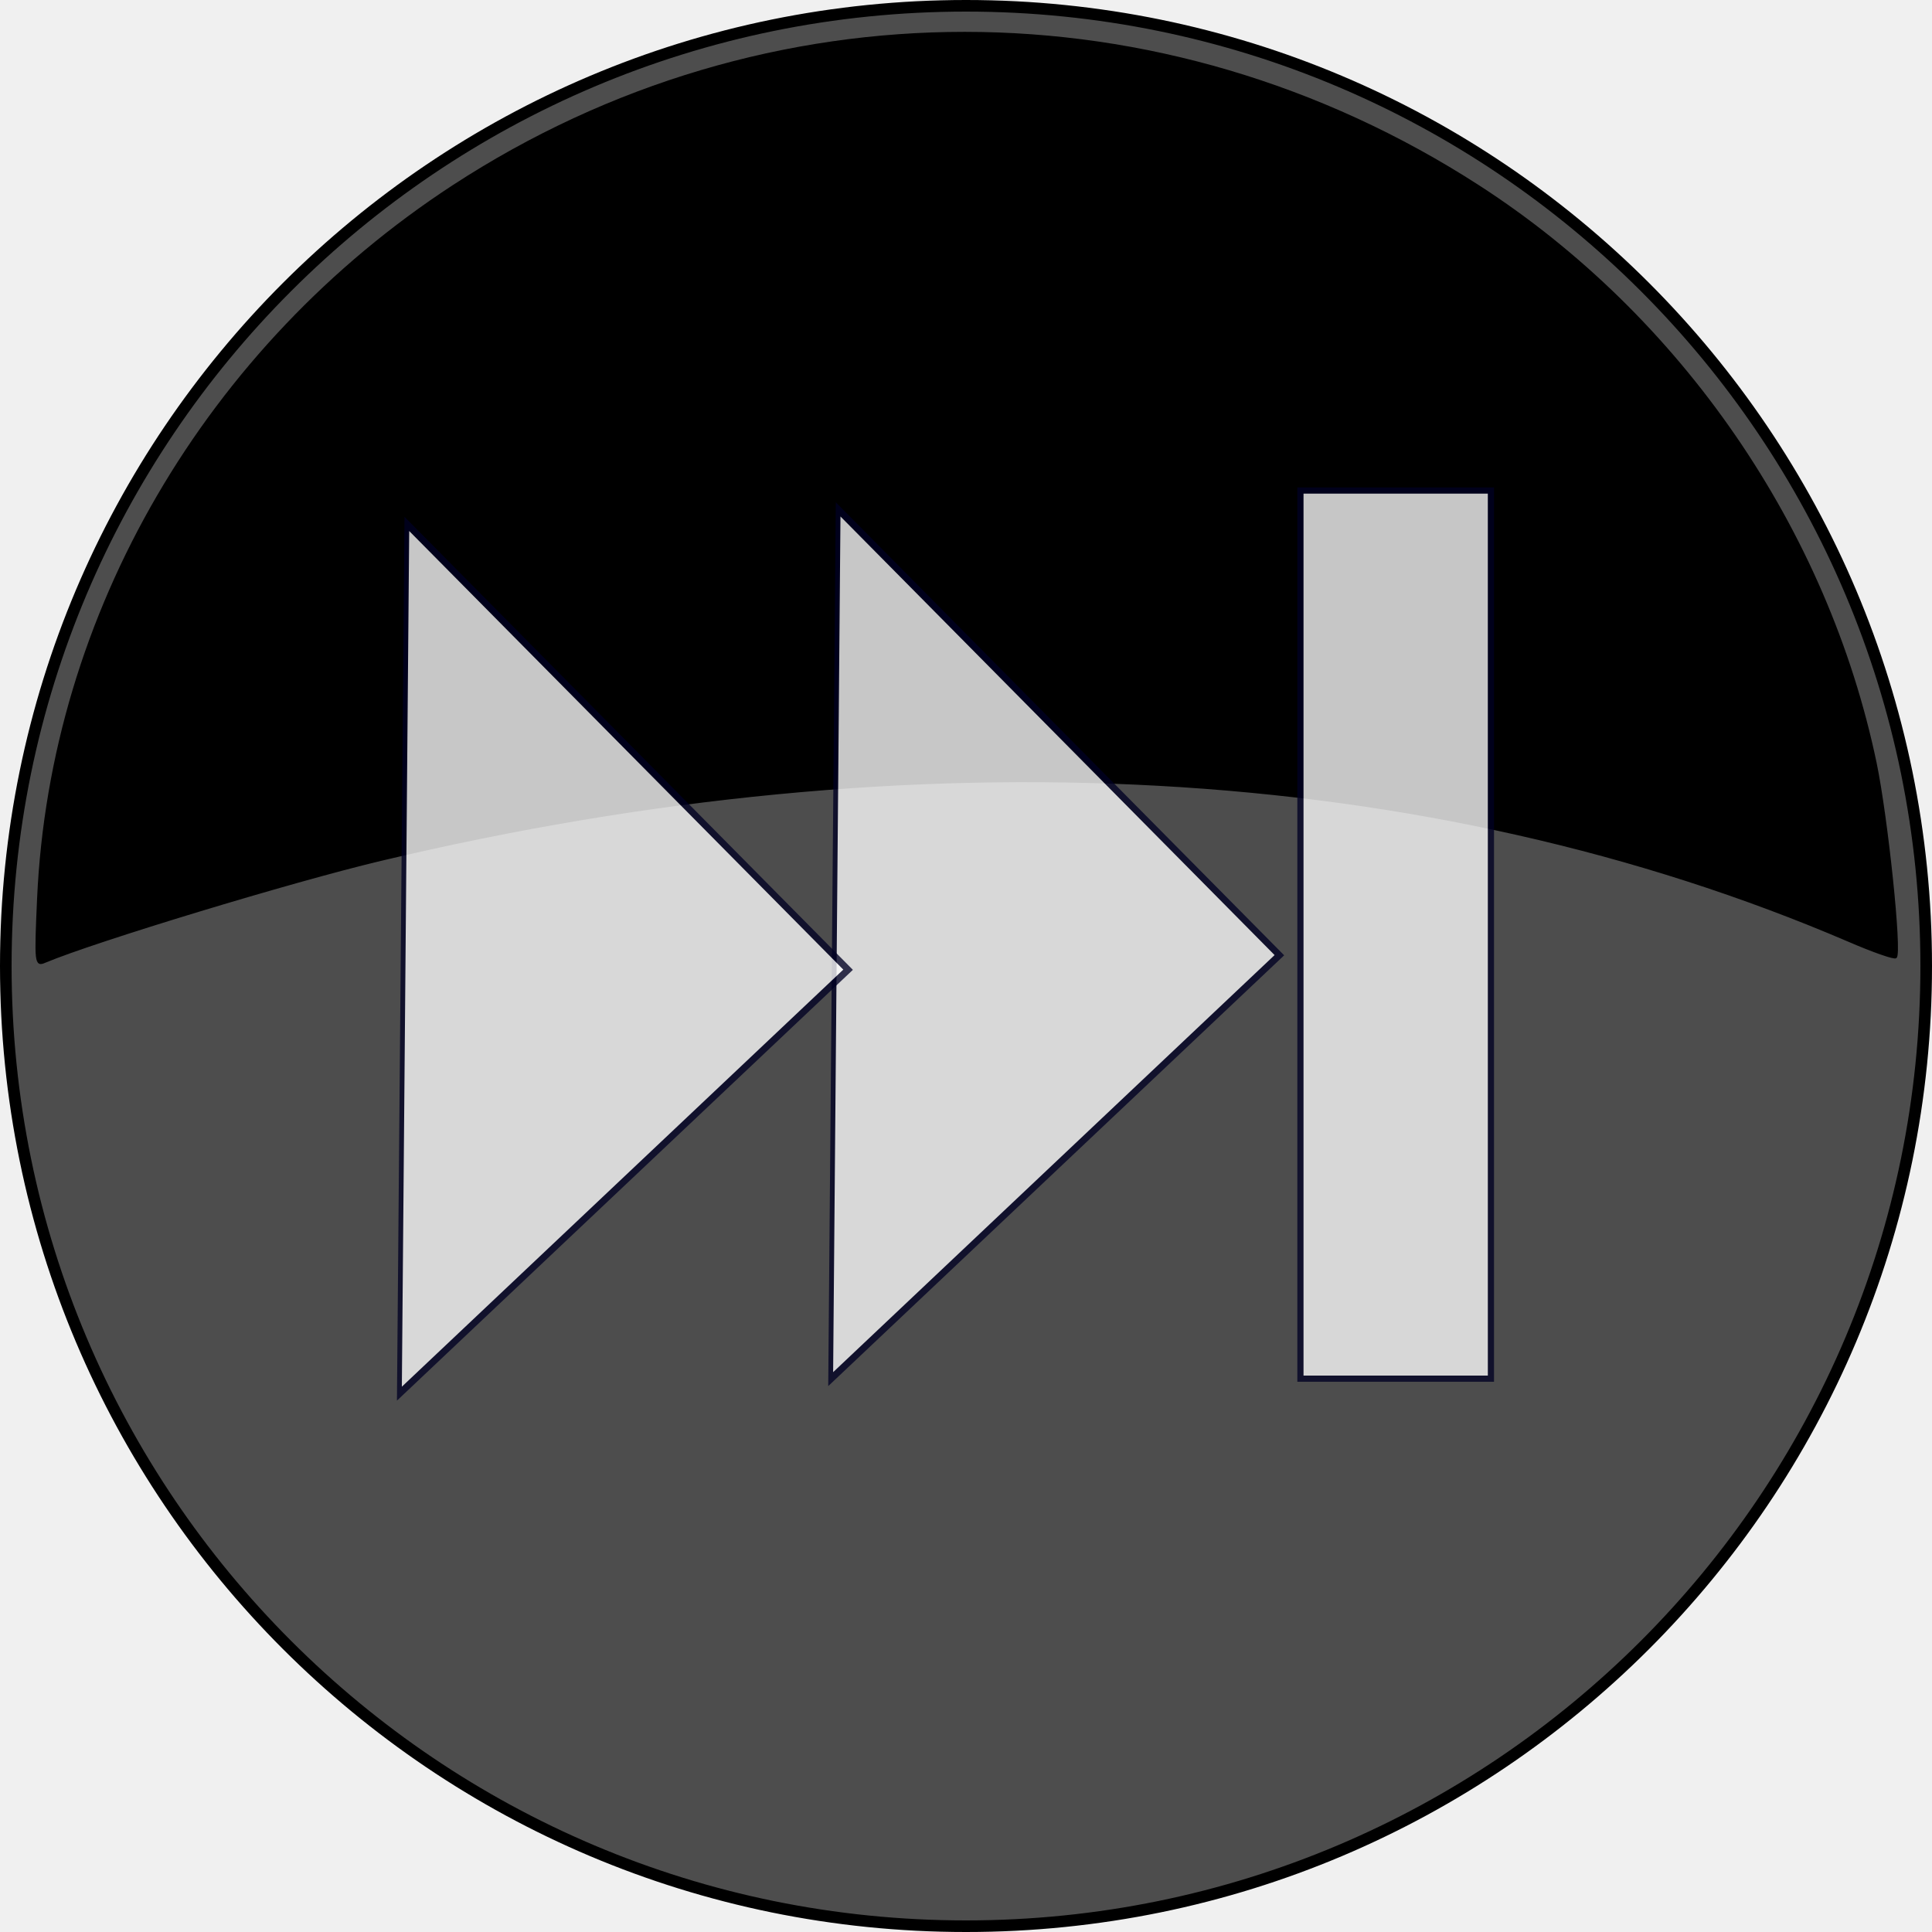
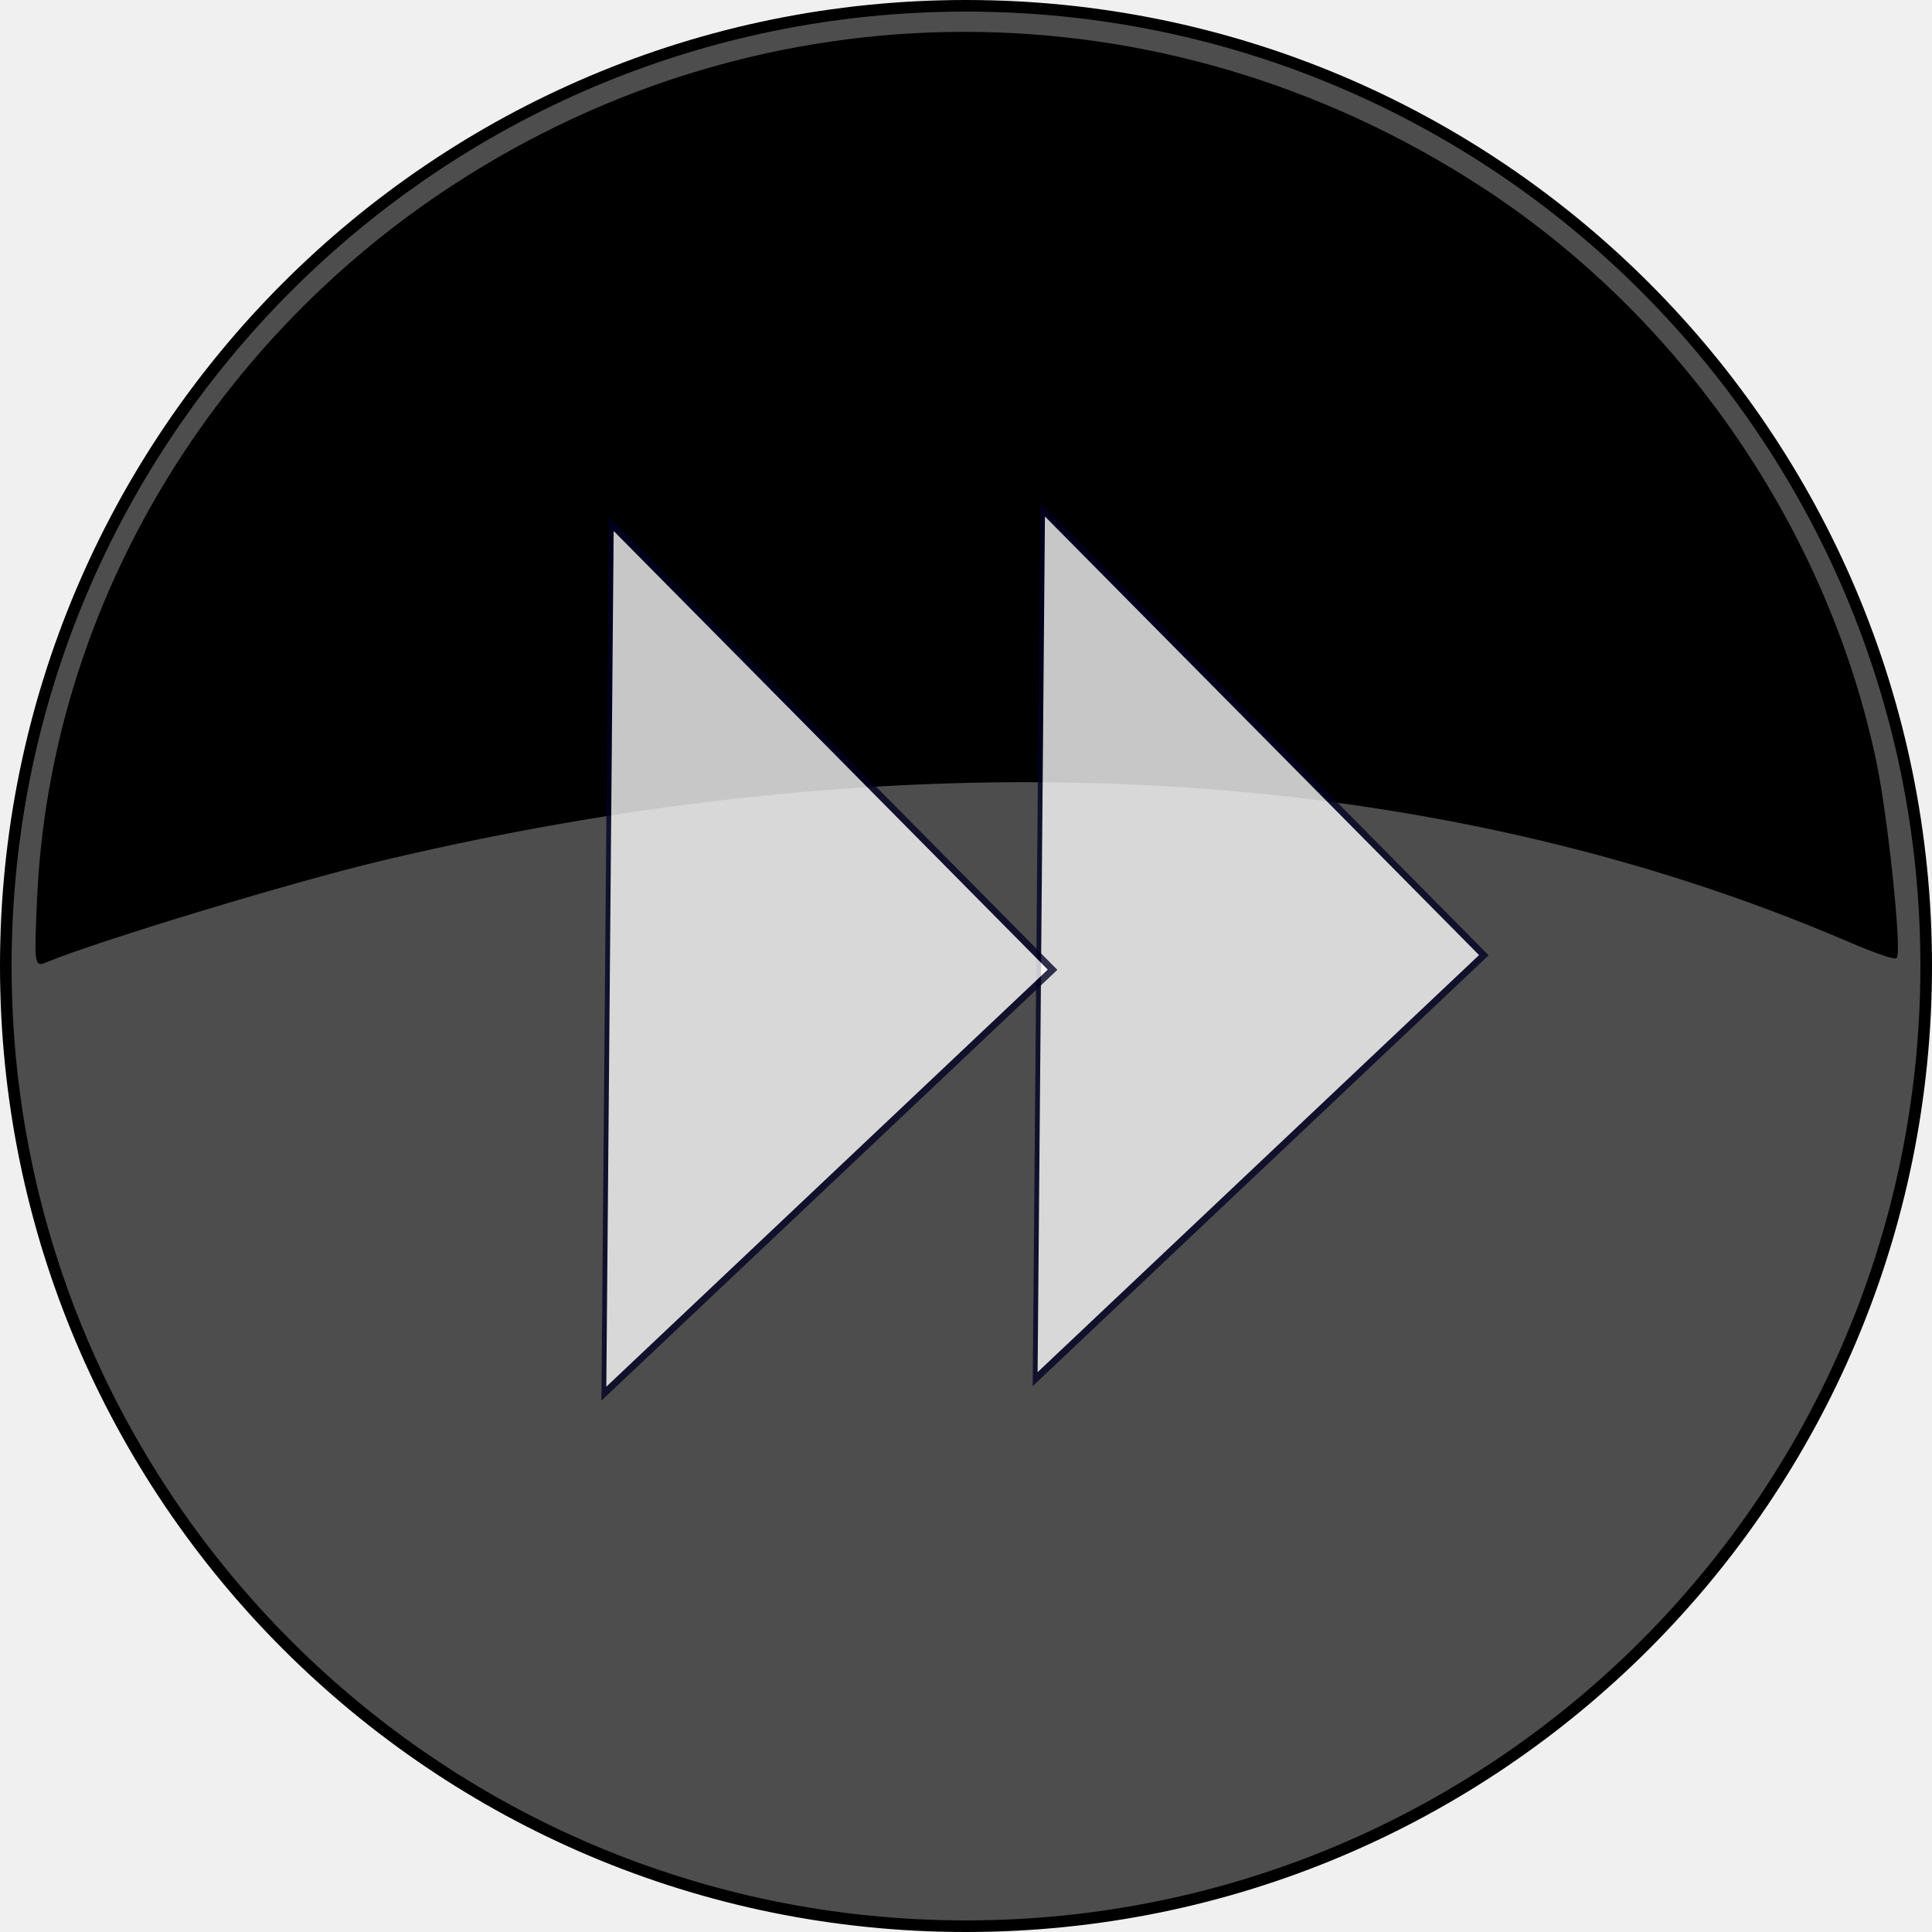
<svg xmlns="http://www.w3.org/2000/svg" width="10mm" height="10mm" viewBox="0 0 10 10" version="1.1" id="svg1524">
  <defs id="defs1518" />
  <g id="layer1">
    <circle style="display:inline;mix-blend-mode:normal;fill:#4d4d4d;fill-opacity:1;stroke:#000000;stroke-width:0.06;stroke-miterlimit:4;stroke-dasharray:none;stroke-opacity:1" id="path911-0-2-8-0-4" cx="5" cy="5" r="4.97" />
    <path style="display:inline;fill:#000000;fill-opacity:1;stroke:#000000;stroke-width:0.01;stroke-miterlimit:4;stroke-dasharray:none;stroke-opacity:1" d="M 0.197,4.65 C 0.263,3.178 1.07,1.795 2.347,0.962 3.968,-0.095 6.016,-0.094 7.654,0.964 8.7,1.64 9.457,2.742 9.709,3.952 9.767,4.233 9.84,4.929 9.813,4.955 9.805,4.963 9.694,4.924 9.567,4.869 7.391,3.936 4.75,3.79 1.971,4.451 1.512,4.56 0.491,4.87 0.234,4.978 0.183,5 0.182,4.987 0.197,4.65 Z" id="path1176-9-6-4-5-3" />
-     <rect style="display:inline;opacity:0.777;fill:#ffffff;fill-opacity:1;stroke:#000023;stroke-width:0.032;stroke-miterlimit:4;stroke-dasharray:none;stroke-opacity:1" id="rect3478-0-4-9-5" width="0.986" height="4.597" x="-7.717" y="2.539" transform="scale(-1,1)" />
-     <path style="display:inline;opacity:0.779;fill:#ffffff;stroke:#000023;stroke-width:0.112;stroke-miterlimit:4;stroke-dasharray:none;stroke-opacity:1" id="path909-4-6-94" transform="matrix(0.2216085,0,0,0.3750928,-14.15266,-42.96389)" d="m 83.439,121.571 5.153,3.076 5.153,3.076 -5.24,2.925 -5.24,2.925 0.087,-6 z" />
-     <path style="display:inline;opacity:0.779;fill:#ffffff;stroke:#000023;stroke-width:0.112;stroke-miterlimit:4;stroke-dasharray:none;stroke-opacity:1" id="path909-4-6-8-5" transform="matrix(0.2216085,0,0,0.3750928,-16.38497,-42.88871)" d="m 83.439,121.571 5.153,3.076 5.153,3.076 -5.24,2.925 -5.24,2.925 0.087,-6 z" />
+     <path style="display:inline;opacity:0.779;fill:#ffffff;stroke:#000023;stroke-width:0.112;stroke-miterlimit:4;stroke-dasharray:none;stroke-opacity:1" id="path909-4-6-94" transform="matrix(0.2216085,0,0,0.3750928,-13.09433,-42.96389)" d="m 83.439,121.571 5.153,3.076 5.153,3.076 -5.24,2.925 -5.24,2.925 0.087,-6 z" />
+     <path style="display:inline;opacity:0.779;fill:#ffffff;stroke:#000023;stroke-width:0.112;stroke-miterlimit:4;stroke-dasharray:none;stroke-opacity:1" id="path909-4-6-8-5" transform="matrix(0.2216085,0,0,0.3750928,-15.32664,-42.88871)" d="m 83.439,121.571 5.153,3.076 5.153,3.076 -5.24,2.925 -5.24,2.925 0.087,-6 z" />
  </g>
</svg>
